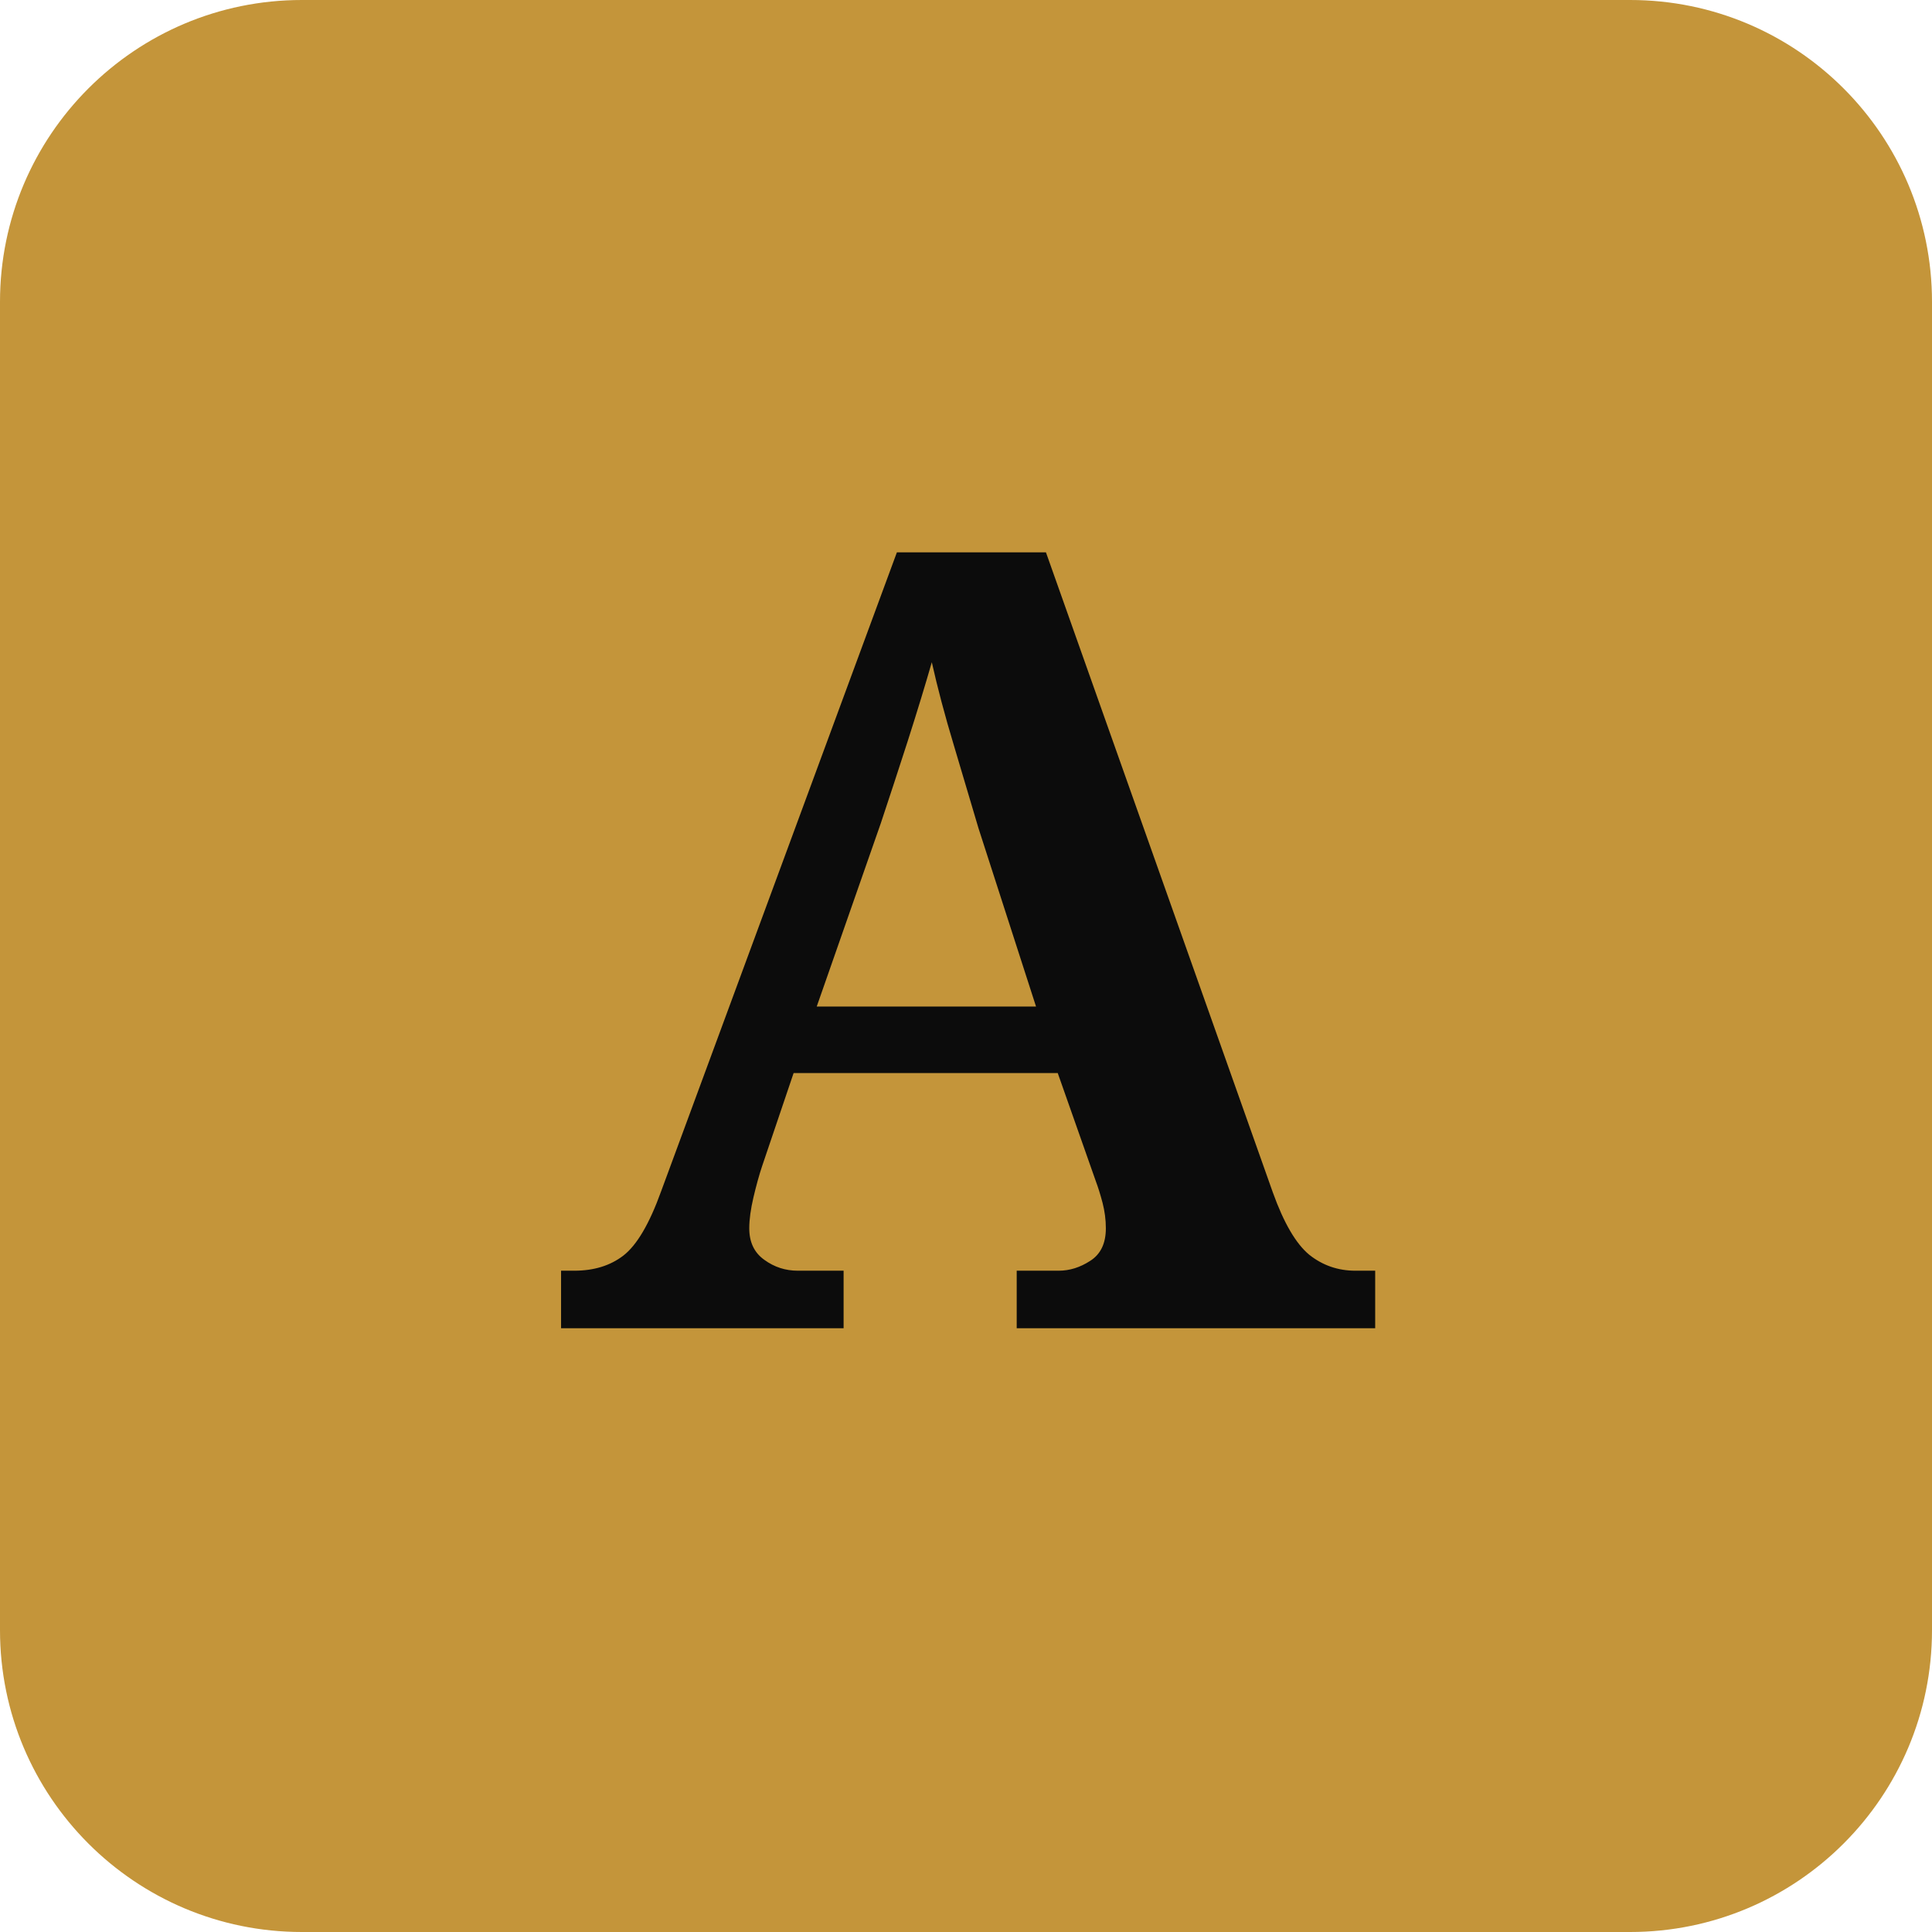
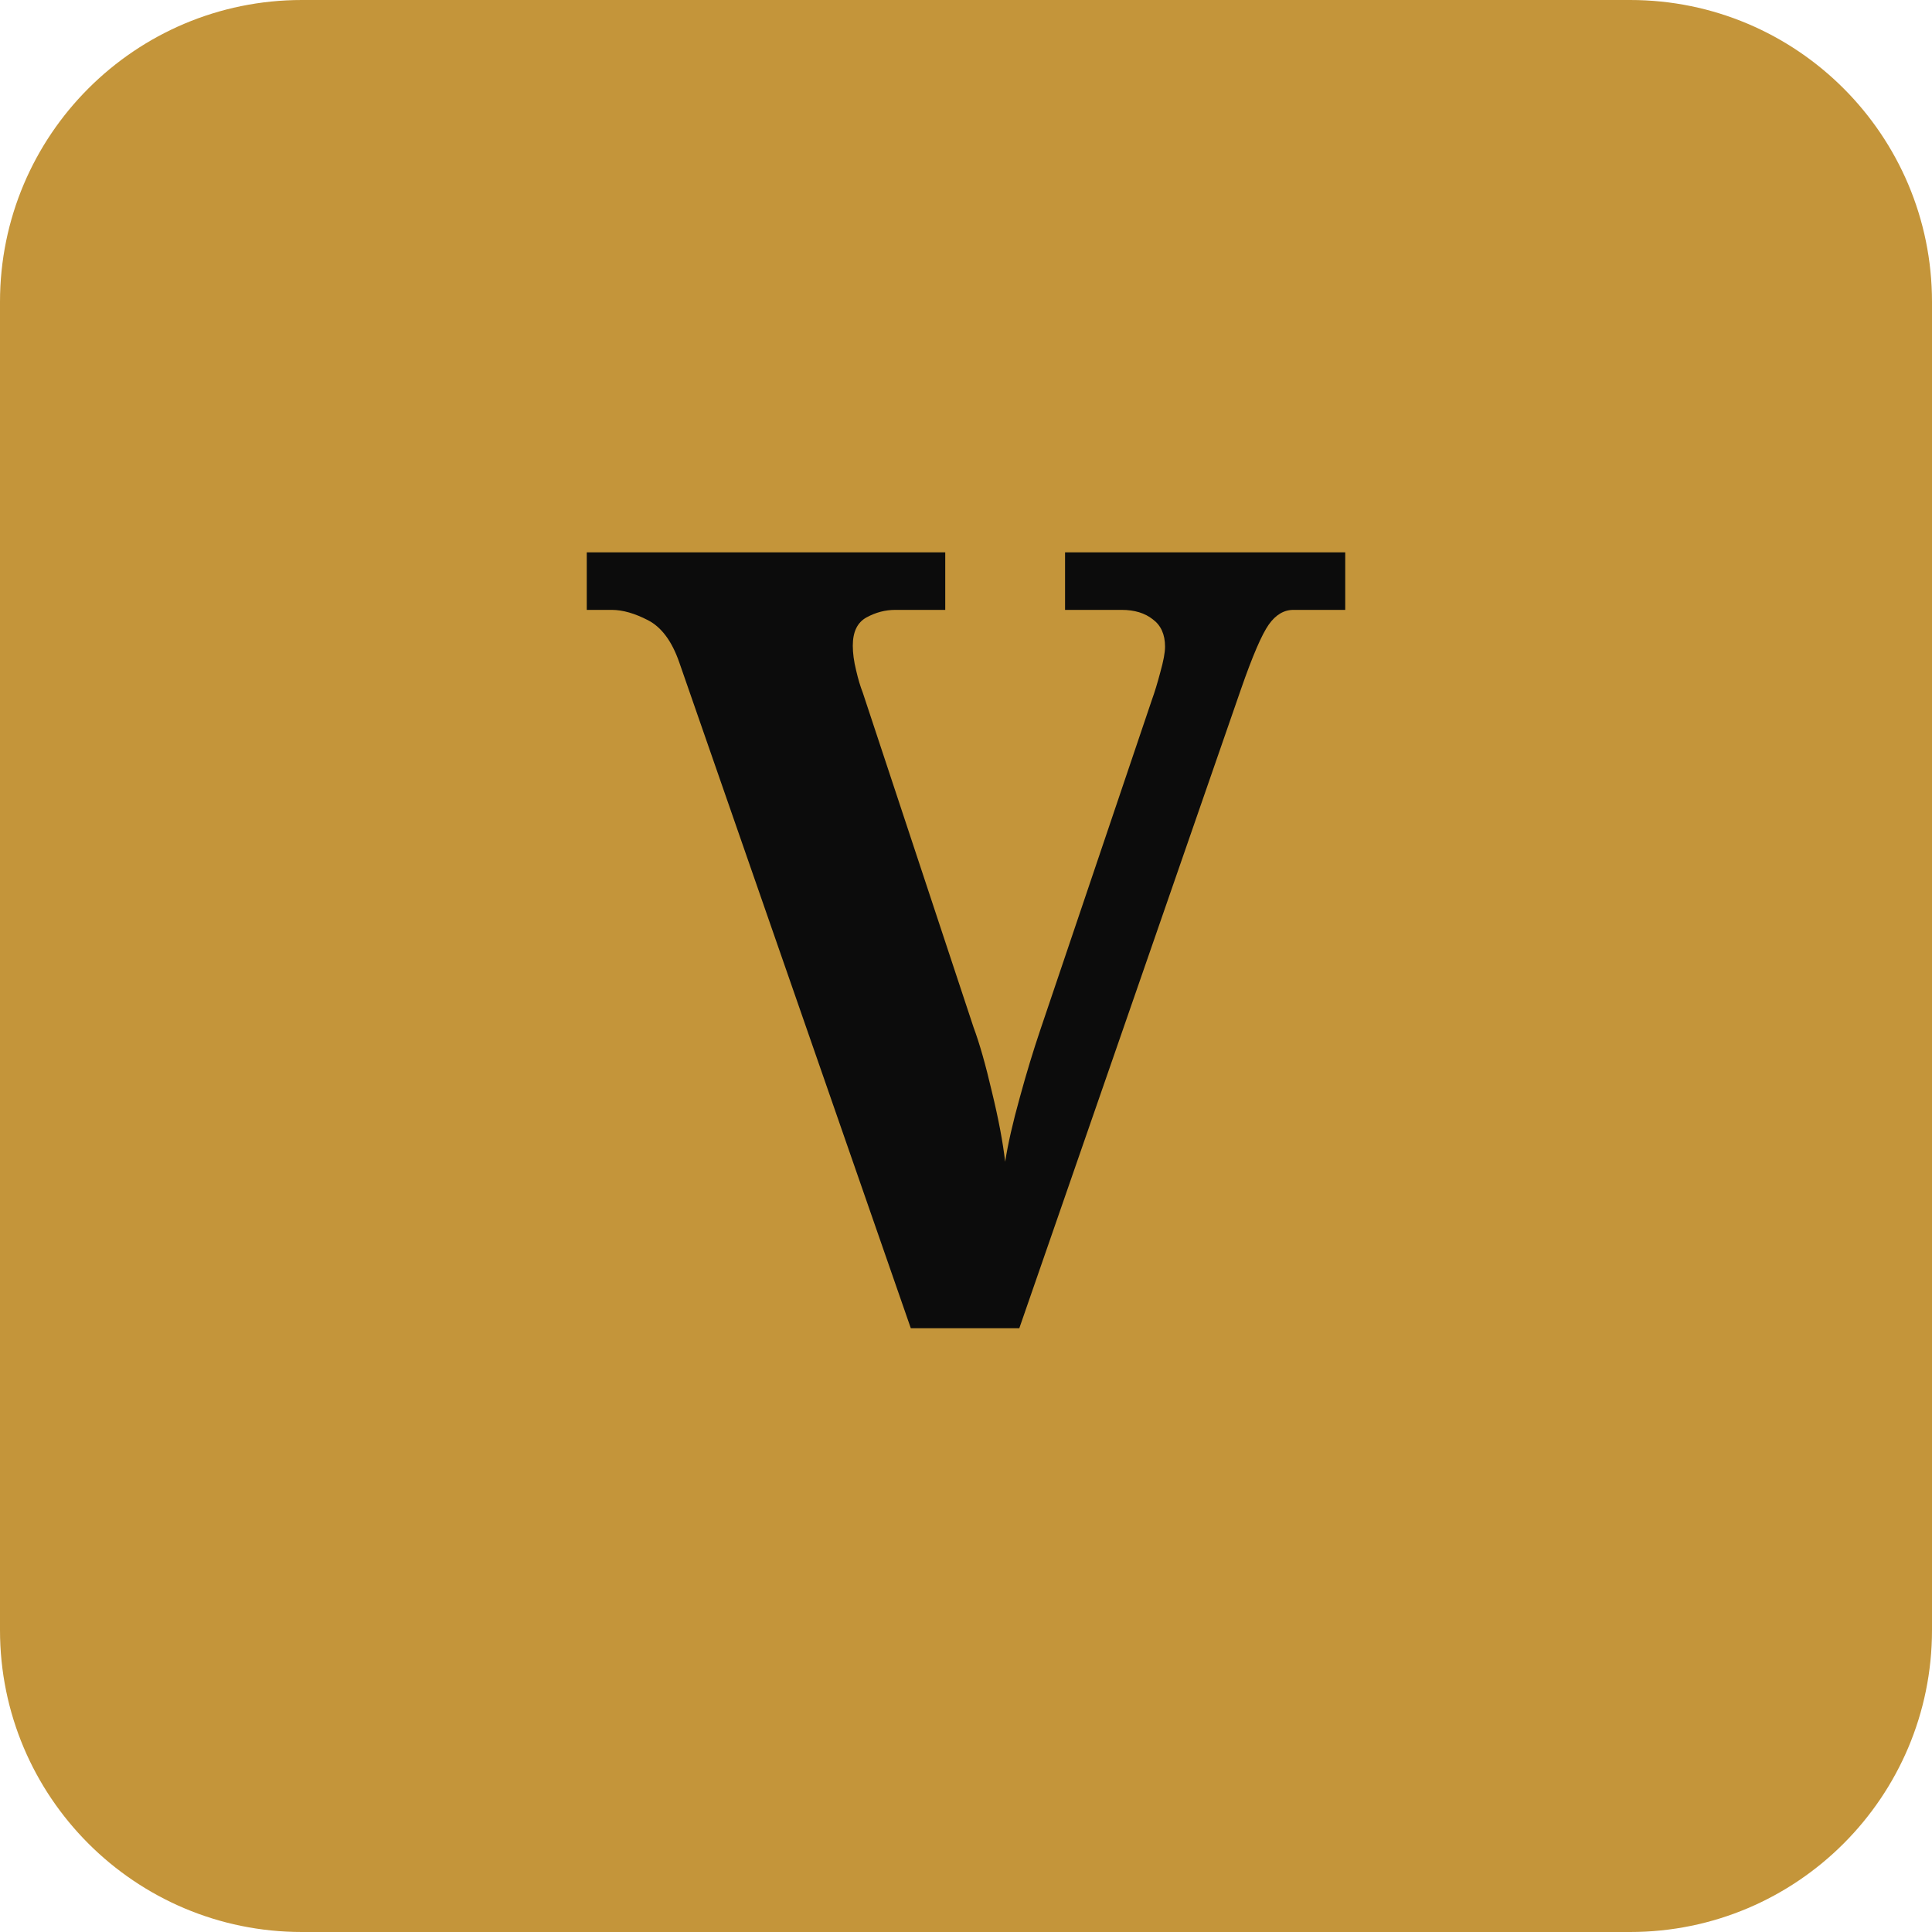
<svg xmlns="http://www.w3.org/2000/svg" viewBox="0 0 64 64">
  <rect width="64" height="64" rx="10" fill="#c4953a" />
-   <text x="32" y="44" font-family="Georgia, serif" font-size="36" font-weight="bold" fill="#0c0c0c" text-anchor="middle">A</text>
+   <text x="32" y="44" font-family="Georgia, serif" font-size="36" font-weight="bold" fill="#0c0c0c" text-anchor="middle">V</text>
</svg>
